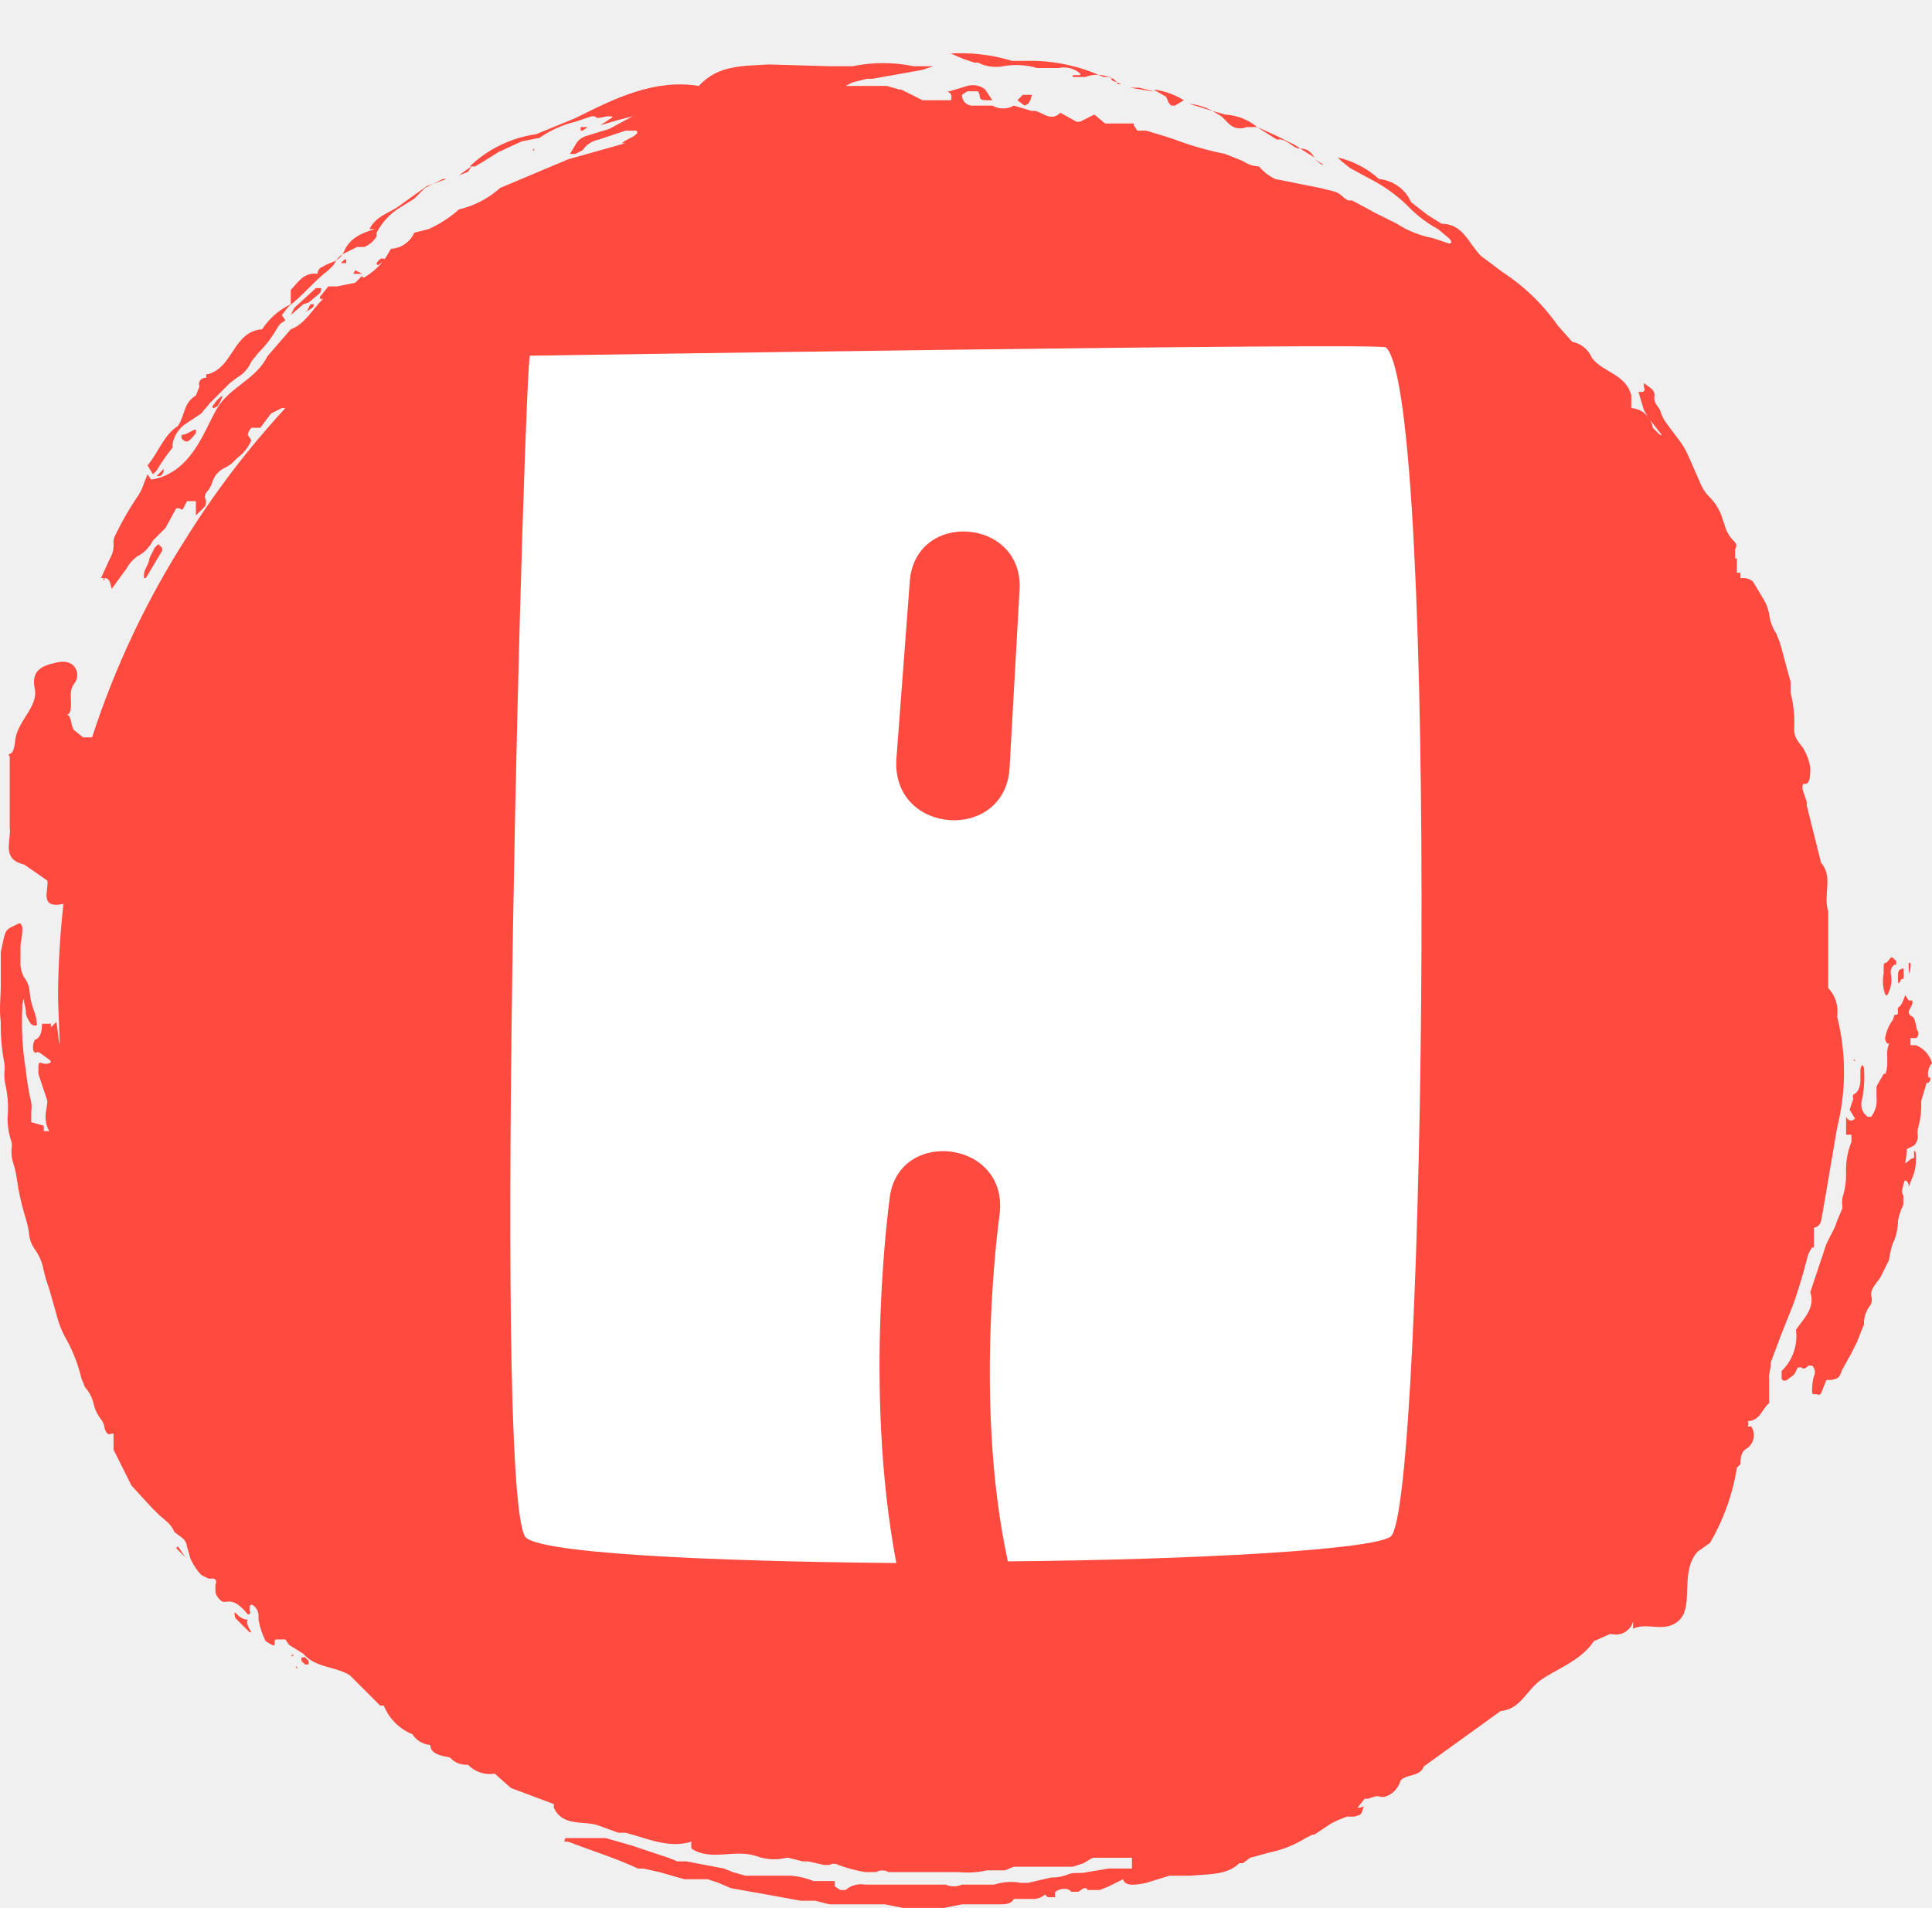
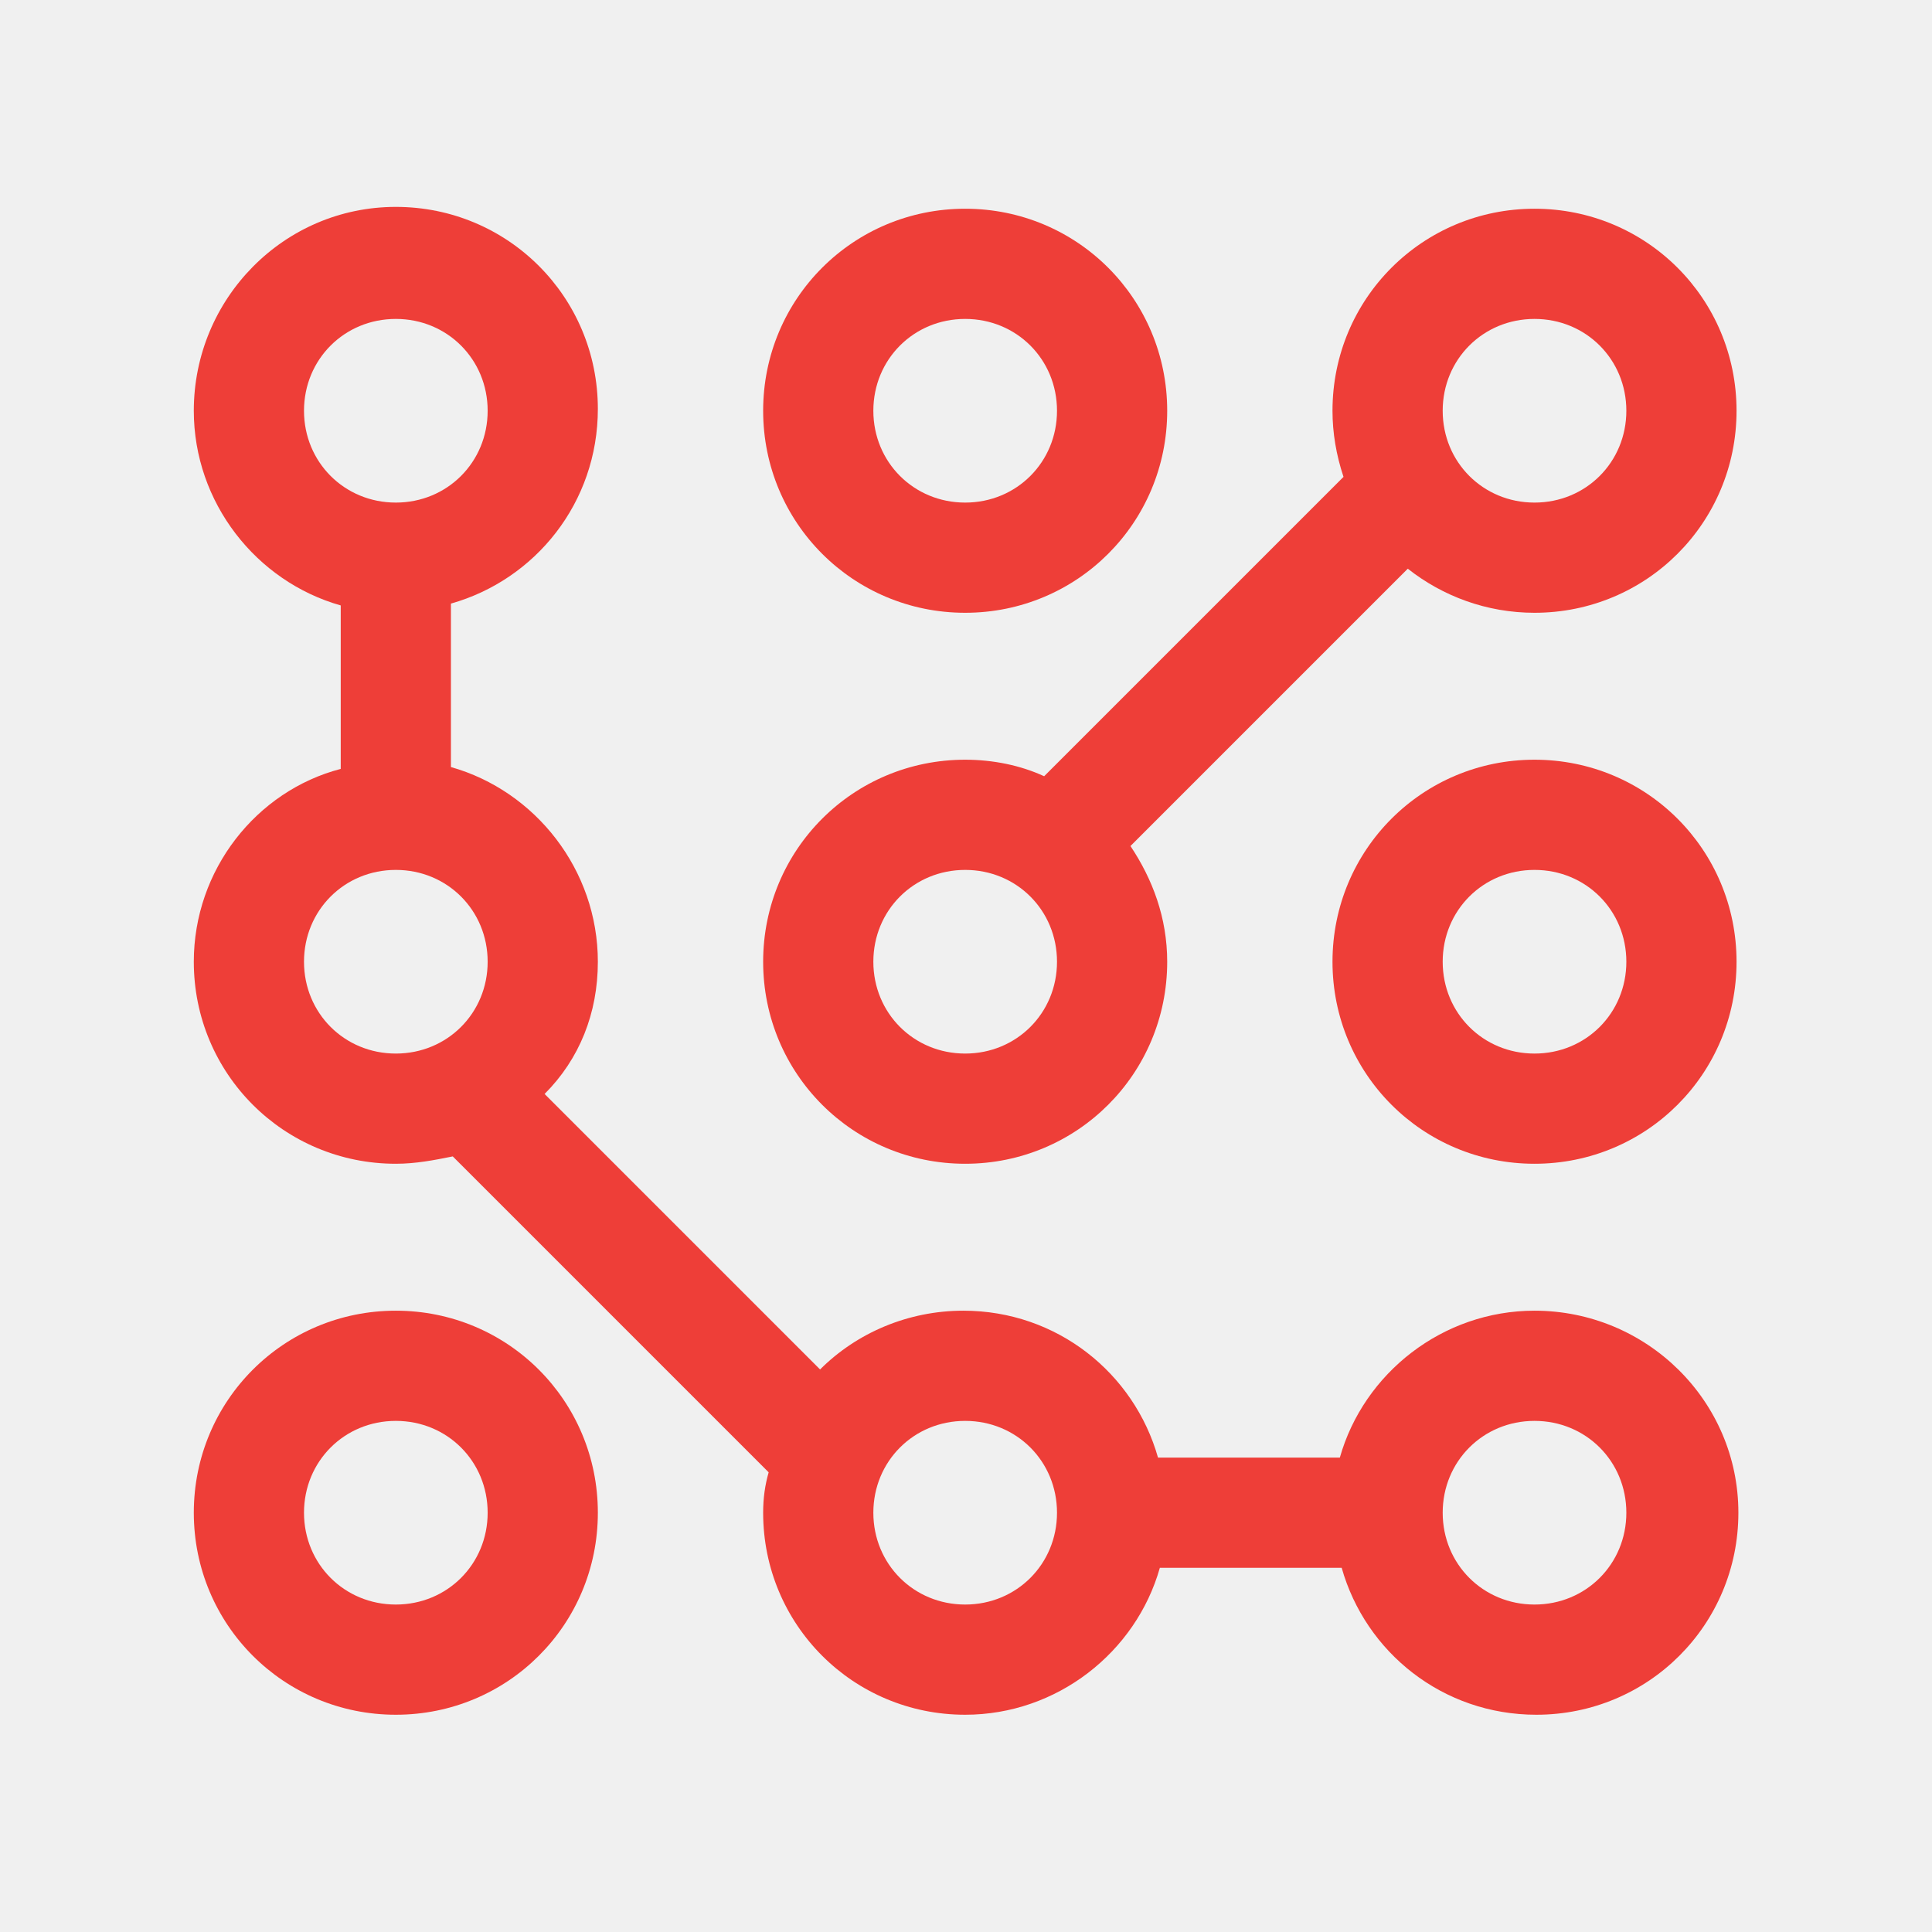
- <svg xmlns="http://www.w3.org/2000/svg" width="308.761" height="304.916" viewBox="0 0 106.008 104.687" class="css-1j8o68f" version="1.1" id="svg23">
-   <defs id="SvgjsDefs2684" />
-   <g id="SvgjsG2685" featurekey="rootContainer" transform="matrix(0.9820593,0,0,0.9820593,-0.05456052,0)" fill="#ff4a3f">
-     <g id="g17">
-       <path d="M19.8 15.3h.5l-.4-.2zm.5.1zm.8-.7c0 .1 0 .1.1.1l.4-.3c-.2-.1-.3-.1-.5.2zm.4-.2zm-4.1 2.3zm-.2.6l.3-.2c.1-.1.1-.2.1-.2h-.2l-.2.4c-.1-.1-.1 0 0 0zm2.2-2.9h-.1l-.2.2h.3zm-2.1 2.4l.6-.5c.1-.1.1-.2.1-.3h-.3l-1.2 1.1-.2.4.7-.6zm-1.1.8z" id="path3" />
-       <path d="M9.7 25v-.2a1.7 1.7 0 0 1 .7-1.1l.9-.6.5-.6.7-.7.4-.4.4-.3a1.9 1.9 0 0 0 .8-.9l.4-.5a5.9 5.9 0 0 0 1-1.3l.2-.3.3-.2-.2-.3.4-.5c.8-.6 1.4-1.4 2.2-2l.3-.3a1.4 1.4 0 0 1 .5-.6l.8-.4h.4a1.4 1.4 0 0 0 .7-.6V13a3.5 3.5 0 0 1 1.3-1.4l.8-.5.2-.2.4-.4 1-.5h.2l-1.1.4-1.4 1c-.6.5-1.4.6-1.8 1.4h.3c-.7.2-1.4.5-1.7 1.2s-.8.6-1.2.9a.4.4 0 0 0-.3.4c-.8-.1-1.1.5-1.5.9v.8a3.9 3.9 0 0 0-1.6 1.4c-1.6.1-1.6 2.1-3 2.5h-.1a.2.2 0 0 0 0 .2c-.3 0-.5.2-.4.5l-.2.5c-.7.4-.6 1.1-1 1.7-.8.5-1.1 1.5-1.7 2.2l.3.5.2-.2a11.6 11.6 0 0 1 .9-1.3zM53.9 3.3l.6.2h.2a2.2 2.2 0 0 0 1.4.2 4.1 4.1 0 0 1 1.9.1h1.2a1.4 1.4 0 0 1 1.2.3.1.1 0 0 1 0 .1H60a.1.1 0 0 0 0 .1h.7a1.8 1.8 0 0 1 1.3 0c.2 0 .1.1.2.2l.5.2h-.2c-.2-.4-.5-.4-.8-.4a9.7 9.7 0 0 0-4.3-.9h-.8A9.8 9.8 0 0 0 53 3h.2zm7.3 3.1zM50.3 4.7zm10.9 1.7h.2-.2zM19 14.7zm32.1-10zm17.6 2.2a.9.9 0 0 0 1 .2h.6a3.1 3.1 0 0 0-1.8-.7l-.7-.2.5.3zm-3.4-1.3c0 .1.1.2.2.3h.2l.5-.3a4.2 4.2 0 0 0-1.7-.6l.7.4zm7.4 2.7l.8.5c-.2-.3-.4-.5-.8-.5z" id="path5" />
-       <path d="M99 76.1l.6-1.6.6-1.5c.2-.5.6-1.8.8-2.6a1.7 1.7 0 0 1 .3-.7h.1v-1.1c.5-.1.4-.6.5-.9l.8-4.7a12.7 12.7 0 0 0 0-6.2 1.9 1.9 0 0 0-.5-1.6v-4.3c-.3-.9.3-1.9-.4-2.7L101 45a.4.4 0 0 0 0-.2l-.2-.6a.5.5 0 0 1 0-.4h.1c.3 0 .3-.5.3-.9a3 3 0 0 0-.4-1.1l-.3-.4a1.1 1.1 0 0 1-.2-.7 6.7 6.7 0 0 0-.2-2v-.6c-.2-.7-.4-1.5-.6-2.2l-.2-.5a2.5 2.5 0 0 1-.4-1.1 2.5 2.5 0 0 0-.3-.8l-.6-1a.8.8 0 0 0-.6-.2h-.1V32h-.2v-.8H97V31a.4.4 0 0 0 0-.1v-.2c.1-.2.1-.3-.1-.5a1.8 1.8 0 0 1-.4-.6l-.2-.6a2.9 2.9 0 0 0-.7-1.2 2.2 2.2 0 0 1-.5-.7l-.7-1.6a4.3 4.3 0 0 0-.6-1l-.6-.8a2.4 2.4 0 0 1-.4-.8l-.2-.3a.6.6 0 0 1-.1-.5.5.5 0 0 0-.2-.4l-.4-.3v.2c.1.2 0 .3-.1.3h-.2l.3 1 .3.5.7.9h-.1l-.2-.2-.2-.2a1.3 1.3 0 0 0-1.2-1.1v-.7c-.3-1.2-1.6-1.3-2.2-2.1a1.5 1.5 0 0 0-1.1-.9l-.8-.9a11.3 11.3 0 0 0-3.1-3l-.8-.6-.4-.3c-.7-.7-1-1.8-2.2-1.8l-.8-.5-.9-.7a2.2 2.2 0 0 0-1.8-1.3 5.1 5.1 0 0 0-2.3-1.2l.2.2.5.4 1.3.7a8.5 8.5 0 0 1 2.1 1.6 6.8 6.8 0 0 0 1.5 1.1l.6.5c.1.1.2.2.1.3H81l-.9-.3a5.6 5.6 0 0 1-2-.8l-1.2-.6-1.3-.7h-.2c-.3-.1-.4-.4-.8-.5l-.8-.2-2.5-.5a2.6 2.6 0 0 1-.9-.7 1.7 1.7 0 0 1-.9-.3l-1-.4a18.1 18.1 0 0 1-2.8-.8l-.6-.2-1-.3h-.5l-.2-.3v-.1h-1.6l-.6-.5-.4.2-.4.2h-.2l-.9-.5c-.6.6-1.1-.2-1.6-.1l-1-.3a1.2 1.2 0 0 1-1.2 0h-1.2a.6.6 0 0 1-.5-.6l.3-.2h.6a.7.7 0 0 1 .1.3c0 .2.2.2.5.2h.2l-.4-.6a1.1 1.1 0 0 0-1-.2l-1 .3H53c.3.2.2.3.2.5h-1.6l-.4-.2-.8-.4h-.1l-.7-.2h-2.3l.4-.2.8-.2h.3l1.7-.3 1.1-.2.6-.2h-1.1a8.4 8.4 0 0 0-3.4 0h-1.3L43 3.6c-1.4.1-2.8 0-3.9 1.2-2.5-.4-4.7.7-6.9 1.8l-2.2.9a6.7 6.7 0 0 0-3.7 1.8h.3l.5-.3.8-.5 1.3-.6 1-.2a6 6 0 0 1 2-.9l.9-.3h.2c.1.2.5 0 .7 0h.2c.1 0 .1.1 0 .1l-.6.4 1-.3.8-.2-1.3.7-1.3.4a1 1 0 0 0-.6.5l-.3.5h.3l.4-.2a1.4 1.4 0 0 1 .9-.6l1.5-.5h.5a.1.1 0 0 1 .1.2c-.2.2-.6.3-.8.5h.2l-3.2.9-3.8 1.6a5.2 5.2 0 0 1-2.3 1.2 6.6 6.6 0 0 1-1.7 1.1l-.8.2a1.5 1.5 0 0 1-1.3.9l-.3.5a3.7 3.7 0 0 1-1.2 1.1h-.1v-.1l-.2.2-.2.2-1 .2h-.5l-.4.5c-.1.1-.1.2 0 .2h.1c-.6.6-1 1.4-1.8 1.7L15 19.9c-.6 1.2-1.8 1.6-2.6 2.6s-1.4 3.9-3.9 4.3l-.2-.3-.2.5a2.7 2.7 0 0 1-.4.8 16.9 16.9 0 0 0-1.2 2.1.8.8 0 0 0-.1.5 1.4 1.4 0 0 1-.2.8l-.5 1.1h.2c.3 0 .3.3.4.6l.8-1.1a2.2 2.2 0 0 1 .6-.7 2 2 0 0 0 .9-.9l.3-.3.4-.4.6-1.1h.2c.1.1.1.1.2 0l.2-.4h.5v.8l.5-.5a.5.5 0 0 0 0-.5.4.4 0 0 1 .1-.3 1.5 1.5 0 0 0 .3-.5 1.3 1.3 0 0 1 .8-.9l.3-.2.3-.3a2.4 2.4 0 0 0 .8-1l-.2-.3c0-.1.1-.3.2-.4h.5l.6-.8.6-.3h.2a48.8 48.8 0 0 0-5.5 7.2h-.1.1a48.4 48.4 0 0 0-5.3 11.2h-.5l-.5-.4c-.2-.2-.1-.7-.4-.9h.1c.3-.5-.1-1.2.3-1.7s.1-1.4-.9-1.2-1.5.5-1.3 1.5-1 1.8-1.1 2.9-.5.5-.3.9v3.9c.1.8-.5 1.8.8 2.1l1.3.9c.1.5-.5 1.6.9 1.3a49.2 49.2 0 0 0-.3 5c0 1.1.1 2.2.1 3.3v-.4c-.1-.4-.1-.8-.2-1.3l-.3.3v-.2h-.5c0 .5-.1.8-.4.9a.9.9 0 0 0-.1.5c0 .1.1.3.2.2s.4.2.7.4-.2.3-.4.2-.2.1-.2.3v.3l.5 1.5c0 .3-.1.6-.1.9a1.7 1.7 0 0 0 .2.8h-.3v-.3l-.7-.2v-.6a1.5 1.5 0 0 0 0-.5 14.6 14.6 0 0 1-.3-1.8 16.6 16.6 0 0 1-.2-3.5.9.9 0 0 1 .1-.5v.2a2.9 2.9 0 0 1 .1.5.8.8 0 0 0 .1.4c.1.2.2.4.4.4s.1-.1.1-.2a2.1 2.1 0 0 0-.1-.5 4.2 4.2 0 0 1-.3-1.3 1.5 1.5 0 0 0-.3-.7 1.6 1.6 0 0 1-.2-.9v-.8c0-.3.1-.6.1-.9a.5.5 0 0 0-.1-.4h-.1c-.8.4-.7.2-1 1.6V55c0 .7-.1 1.4 0 2.1a10.8 10.8 0 0 0 .2 2.3 1.8 1.8 0 0 1 0 .5 3.1 3.1 0 0 0 .1.9 5.9 5.9 0 0 1 .1 1.3 3.9 3.9 0 0 0 .2 1.7 1.2 1.2 0 0 1 0 .4 2.1 2.1 0 0 0 .1.8 4.9 4.9 0 0 1 .2.9 14 14 0 0 0 .5 2.2 5 5 0 0 1 .2 1 1.7 1.7 0 0 0 .3.7 2.9 2.9 0 0 1 .5 1.2 8.5 8.5 0 0 0 .3 1l.4 1.4a5.4 5.4 0 0 0 .6 1.5 8.5 8.5 0 0 1 .8 2.1l.2.5a2.1 2.1 0 0 1 .5 1 2.1 2.1 0 0 0 .4.8 1 1 0 0 1 .2.5c.1.3.2.4.4.3h.1v.9l.5 1 .5 1 1.1 1.2.4.4c.3.3.7.5.9 1l.4.3a.7.7 0 0 1 .3.5l.2.7a3.3 3.3 0 0 0 .6.9l.4.2h.3a.2.2 0 0 1 .1.3 2.5 2.5 0 0 0 0 .5.9.9 0 0 0 .4.5h.2c.4-.1.8.2 1.2.7h.1c0-.1.1-.1 0-.2v-.2c0-.1.1-.2.2-.1a.7.7 0 0 1 .3.6v.2a4.3 4.3 0 0 0 .4 1.2c.5.3.5.3.5.1s0-.2.2-.2h.4l.2.3.8.5c.7.8 1.8.7 2.6 1.2l1.7 1.7h.2a2.9 2.9 0 0 0 1.6 1.6 1.3 1.3 0 0 0 1 .6c0 .5.6.6 1.1.7a1.2 1.2 0 0 0 .8.4h.2a1.7 1.7 0 0 0 1.5.5l.9.8 2.4.9v.2c.5 1.1 1.7.7 2.5 1l1.1.4h.4c1.2.3 2.4.9 3.7.5a.7.7 0 0 0 0 .4c1.1.7 2.4 0 3.6.4a2.9 2.9 0 0 0 1.7.1h.1l.8.2h.3l.9.2h.3a.5.5 0 0 1 .5 0 7.9 7.9 0 0 0 1.5.4h.6a.7.7 0 0 1 .7 0h3.9a5 5 0 0 0 1.6-.1h1l.5-.2H60l.6-.2.5-.3h2.2v.6H62l-1.2.2c-.4.1-.7 0-1 .1a2.4 2.4 0 0 1-1 .2l-1.3.3h-.4a3.1 3.1 0 0 0-1.5.1h-1.8a1.1 1.1 0 0 1-.9 0h-4.5a1.3 1.3 0 0 0-1.1.3H47l-.3-.2v-.3h-1.2a4.1 4.1 0 0 0-1.3-.3h-2.5l-.7-.2-.5-.2-2.1-.4h-.5l-.5-.2-2.1-.7-1.4-.4h-2.2c-.1 0-.1.1-.1.2h.2c1.3.5 2.6.9 3.9 1.5h.3l.9.2 1.4.4h1.3l.6.2.7.3 1.7.3 1.1.2 1.1.2h.8l.8.2h3.1l1 .2h2.3l1-.2H56c.4 0 .6-.1.7-.3h1a1 1 0 0 0 .8-.3c-.1.1 0 .1.1.2h.4v-.2c0-.1 0-.1.2-.2s.6-.1.7.1h.4l.3-.2c.2 0 .2 0 .2.1h.7l.5-.2.8-.4c.1.3.4.4 1.3.2l1.3-.4h1.2c.9-.1 2 0 2.7-.7h.2l.4-.3 1.1-.3a6.1 6.1 0 0 0 2-.8l.4-.2h.1l.9-.6.4-.2.5-.2h.4c.4-.1.4-.1.5-.4s0-.1-.2-.1h-.1l.4-.5h.2c.3-.1.5-.2.7-.1h.2a1.3 1.3 0 0 0 .9-.9c.3-.4 1.1-.2 1.3-.8l4.3-3.1c1.1-.1 1.4-1.1 2.2-1.7s2.3-1.1 3-2.2l.9-.4h.1a1 1 0 0 0 1.2-.7v.4c.8-.4 1.8.3 2.6-.5s0-2.7 1-3.8l.7-.5a12.1 12.1 0 0 0 1.5-4.2l.2-.2c0-.3 0-.7.4-.9a.9.9 0 0 0 .2-1.2h-.2a.3.3 0 0 0 0-.3c.7 0 .8-.7 1.2-1V77a.5.5 0 0 1 0-.2 3.8 3.8 0 0 0 .1-.7zM5.9 32.2z" id="path7" />
-       <path d="M26.4 9.3l-.3.2-.4.3.5-.2zm6.1-2h.1l.3-.2h-.4zm-2.6 1l-.1.1h.1v-.1zm-1.5 1.4zm1.3-.2zm-6.3 3.1zM9.2 26.2l-.4.4H9a.4.4 0 0 0 .2-.4zm3-3.5a2.1 2.1 0 0 0 .3-.6 1.5 1.5 0 0 0-.5.5c-.1.1-.1.2 0 .2zM11 24.2V24c-.2 0-.5.3-.8.3v.2c.3.3.4.2.8-.3zm3 66.2zM73.9 9.2h.1l-.5-.3zm-2.5-1.4c.5-.1.8.4 1.2.5h.1l-.3-.2-1-.5-1.1-.5.3.2zM52.8 3.1zm11.7 2h-.1l-1.2-.2h.5zm2 .7l1.3.4a3.3 3.3 0 0 0-1.3-.4zm-9 0a1 1 0 0 0 .2-.5h-.5l-.3.3.4.3zm9 1.6zM49.9 4.2zm2.9.7zM48.5 4zm13.8 2.1a.5.5 0 0 0 0 .1zm44.8 52.3h-.3V58h.3c.1 0 .2-.3.1-.4s-.1-.7-.3-.8a.3.3 0 0 1-.2-.3l.2-.4a.4.4 0 0 0 0-.2h-.2l-.2-.3c-.1.3-.2.6-.4.7a.5.5 0 0 0 0 .2c0 .1 0 .2-.1.2h-.1a1.1 1.1 0 0 1-.1.3 2.3 2.3 0 0 0-.4.9.4.4 0 0 0 .1.4h.1a1.7 1.7 0 0 0-.1.8v.4a1.8 1.8 0 0 1-.1.5h-.1l-.4.7v.6a1.5 1.5 0 0 1-.3 1.1h-.2l-.2-.2a.9.9 0 0 1-.1-.8 6.5 6.5 0 0 0 .1-1.7c0-.1-.1-.2-.1-.2a.5.5 0 0 0-.1.3v.6c0 .2-.1.6-.3.7s-.1.2-.1.3l-.2.6.3.5c-.2.2-.4.1-.5-.1v1h.3v.4a4.2 4.2 0 0 0-.3 1.4 3.3 3.3 0 0 0 0 .4 4 4 0 0 1-.2 1.3 2 2 0 0 0 0 .6l-.3.7a3.2 3.2 0 0 1-.3.7l-.3.6-.9 2.7c.3.9-.4 1.5-.8 2.1a2.7 2.7 0 0 1-.8 2.3v.4c0 .1.1.2.3.1l.4-.3.2-.4h.2c.1.1.2.1.4-.1h.2a.5.5 0 0 1 .1.6 2.9 2.9 0 0 0-.1.8c0 .1 0 .2.1.2h.2c.1.1.2 0 .3-.3l.2-.5h.3c.4-.1.4-.1.6-.6l.5-.9.3-.6.4-1a1.6 1.6 0 0 1 .3-1 .6.6 0 0 0 .1-.6c0-.2 0-.3.2-.6l.3-.4.5-1a4.7 4.7 0 0 1 .2-.9 3 3 0 0 0 .3-1.3 3.8 3.8 0 0 1 .3-.9v-.5c-.1-.2-.1-.2 0-.6s.1-.2.2-.2a.4.4 0 0 1 .1.3l.2-.5a2.3 2.3 0 0 0 .2-.9v-.3c0-.1 0-.3-.1-.3v.4c-.2 0-.3.2-.5.3a6.4 6.4 0 0 0 .1-.8l.4-.2a.7.7 0 0 0 .2-.6 1.4 1.4 0 0 1 0-.3 4.8 4.8 0 0 0 .2-1.4v-.2l.3-1h.1a.3.3 0 0 0 .1-.3h-.1a.9.9 0 0 1 .2-.8 1.5 1.5 0 0 0-.9-1zm-1.2 7.8zm-.2-9.9zm0 0zM9.1 30.8a.3.3 0 0 0 0-.2l-.2-.2-.2.2-.3.6c0 .3-.3.6-.3.9v.2h.1zm96.3 24.8h.1a1.7 1.7 0 0 0 .2-1.2.5.5 0 0 1 .2-.5h.1v-.2l-.2-.2h-.1c-.1.1-.2.3-.3.3s-.1.1-.1.3v.3a2.2 2.2 0 0 0 .1 1.2zM13.2 90.1c-.1 0 0 .2 0 .3l.8.8h.1c-.2-.3-.3-.6-.2-.7a.9.9 0 0 1-.5-.2zm.8.3zm92.3-35.7h.1a2 2 0 0 0 0-.6c-.3.1-.3.1-.3.6s.1.1.2 0z" id="path9" />
-       <path d="M106.7 62a.6.6 0 0 0 .1-.5c0-.1-.1-.2-.1-.1h-.2v.2c0 .4.1.5.2.4zm.1-8.2h-.1v.6a1 1 0 0 0 .1-.6zM17.1 92.6h-.2v.2l.2.2h.2v-.2zm86.6-33.3c0-.1 0-.1-.1-.1zM9.9 86.5l.5.5-.4-.6z" id="path11" />
-       <circle cx="10.5" cy="87.1" transform="rotate(-24.8 10.4 87.159)" id="circle13" />
-       <path d="M9.7 30.1h-.1v.2-.2h.1zm83.2-6.6l-.2-.3h-.1zm-14.7 77.1zM5.9 32.2zm-.1.2a.3.3 0 0 0 .1-.2v.2zm1.9-4.9zM61.5 2.4zm42.8 58.2v.1-.1zM16.4 92.5h-.1c.1.1.2 0 .1-.1zm.2.7h.1l-.1-.1v.1zm73.9-71.3zm15.2 34.4zM14.6 91.7zm92.1-37zm-.8 11.4zM34.6 0z" id="path15" />
-     </g>
-   </g>
-   <g id="SvgjsG2686" featurekey="nameFeature-0" transform="matrix(2.284354,0,0,2.284354,27.98006,-5.60952)" fill="#ffffff">
-     <path d="M9.6 16.48 l-0.32 4.24 c-0.08 1.8 2.6 1.96 2.72 0.2 l0.24 -4.28 c0.12 -1.76 -2.56 -1.96 -2.64 -0.16 z M0.48 11 l0 0 c0.04 0 20.48 -0.32 20.56 -0.2 c1.28 1.12 0.96 27.8 0.12 28.56 c-0.4 0.32 -4.64 0.56 -9.2 0.6 c-0.84 -3.84 -0.2 -8.32 -0.2 -8.32 c0.24 -1.8 -2.44 -2.12 -2.64 -0.4 c0 0.04 -0.64 4.52 0.16 8.76 c-4.56 -0.04 -8.68 -0.24 -8.92 -0.64 c-0.8 -1.44 0 -28.28 0.12 -28.36 z" id="path20" />
+ <svg xmlns="http://www.w3.org/2000/svg" version="1.1" width="128" height="128" viewBox="0 0 128 128">
+   <g transform="matrix(0.8046875,0,0,0.8046875,12.50634,13.36365)">
+     <svg viewBox="0 0 59 58" data-background-color="#ffffff" preserveAspectRatio="xMidYMid meet" height="125" width="128">
+       <g id="tight-bounds" transform="matrix(1,0,0,1,-0.003629,0.1980031)">
+         <svg viewBox="0 0 59.007 57.604" height="57.604" width="59.007">
+           <g>
+             <svg viewBox="0 0 59.007 57.604" height="57.604" width="59.007">
+               <g>
+                 <svg viewBox="0 0 59.007 57.604" height="57.604" width="59.007">
+                   <g>
+                     <svg viewBox="0 0 59.007 57.604" height="57.604" width="59.007">
+                       <g id="textblocktransform">
+                         <svg viewBox="0 0 59.007 57.604" height="57.604" width="59.007" id="textblock">
+                           <g>
+                             <svg viewBox="0 0 59.007 57.604" height="57.604" width="59.007">
+                               <g>
+                                 <svg viewBox="0 0 59.007 57.604" height="57.604" width="59.007">
+                                   <g>
+                                     <svg version="1.1" x="0" y="0" viewBox="8 8.9 84.1 82.1" style="enable-background:new 0 0 100 100;" xml:space="preserve" height="57.604" width="59.007" class="icon-icon-0" data-fill-palette-color="accent" id="icon-0">
+                                       <g fill="#ee3e38" data-fill-palette-color="accent">
+                                         <path d="M81 9c-6.1 0-11 4.9-11 11 0 1.2 0.2 2.4 0.6 3.6L54.3 39.9C53 39.3 51.5 39 50 39c-6.1 0-11 4.9-11 11s4.9 11 11 11 11-4.9 11-11c0-2.4-0.8-4.5-2-6.3l15.1-15.1C76 30.1 78.4 31 81 31c6.1 0 11-4.9 11-11S87.1 9 81 9zM50 55c-2.8 0-5-2.2-5-5s2.2-5 5-5 5 2.2 5 5S52.8 55 50 55zM81 25c-2.8 0-5-2.2-5-5s2.2-5 5-5 5 2.2 5 5S83.8 25 81 25z" fill="#ee3e38" data-fill-palette-color="accent" />
+                                         <path d="M50 31c6.1 0 11-4.9 11-11S56.1 9 50 9s-11 4.9-11 11S43.9 31 50 31zM50 15c2.8 0 5 2.2 5 5s-2.2 5-5 5-5-2.2-5-5S47.2 15 50 15z" fill="#ee3e38" data-fill-palette-color="accent" />
+                                         <path d="M81 39c-6.1 0-11 4.9-11 11s4.9 11 11 11 11-4.9 11-11S87.1 39 81 39zM81 55c-2.8 0-5-2.2-5-5s2.2-5 5-5 5 2.2 5 5S83.8 55 81 55z" fill="#ee3e38" data-fill-palette-color="accent" />
+                                         <path d="M19 91c6.1 0 11-4.9 11-11s-4.9-11-11-11S8 73.9 8 80 12.9 91 19 91zM19 75c2.8 0 5 2.2 5 5s-2.2 5-5 5-5-2.2-5-5S16.2 75 19 75z" fill="#ee3e38" data-fill-palette-color="accent" />
+                                         <path d="M81 69c-5 0-9.3 3.4-10.6 8h-9.9c-1.3-4.6-5.5-8-10.6-8-3 0-5.8 1.2-7.8 3.2l-15-15C29 55.3 30 52.8 30 50c0-5-3.4-9.3-8-10.6v-8.9c4.6-1.3 8-5.5 8-10.6 0-6.1-4.9-11-11-11S8 13.9 8 20c0 5 3.4 9.3 8 10.6v8.9C11.4 40.7 8 45 8 50c0 6.1 4.9 11 11 11 1.1 0 2.1-0.2 3.1-0.4l17.2 17.2C39.1 78.5 39 79.2 39 80c0 6.1 4.9 11 11 11 5 0 9.3-3.4 10.6-8h9.9c1.3 4.6 5.5 8 10.6 8 6.1 0 11-4.9 11-11S87.1 69 81 69zM14 20c0-2.8 2.2-5 5-5s5 2.2 5 5-2.2 5-5 5S14 22.8 14 20zM14 50c0-2.8 2.2-5 5-5s5 2.2 5 5-2.2 5-5 5S14 52.8 14 50zM50 85c-2.8 0-5-2.2-5-5s2.2-5 5-5 5 2.2 5 5S52.8 85 50 85zM81 85c-2.8 0-5-2.2-5-5s2.2-5 5-5 5 2.2 5 5S83.8 85 81 85z" fill="#ee3e38" data-fill-palette-color="accent" />
+                                       </g>
+                                     </svg>
+                                   </g>
+                                 </svg>
+                               </g>
+                             </svg>
+                           </g>
+                         </svg>
+                       </g>
+                     </svg>
+                   </g>
+                   <g />
+                 </svg>
+               </g>
+             </svg>
+           </g>
+           <defs />
+         </svg>
+         <rect width="59.007" height="57.604" fill="none" stroke="none" visibility="hidden" />
+       </g>
+     </svg>
  </g>
</svg>
